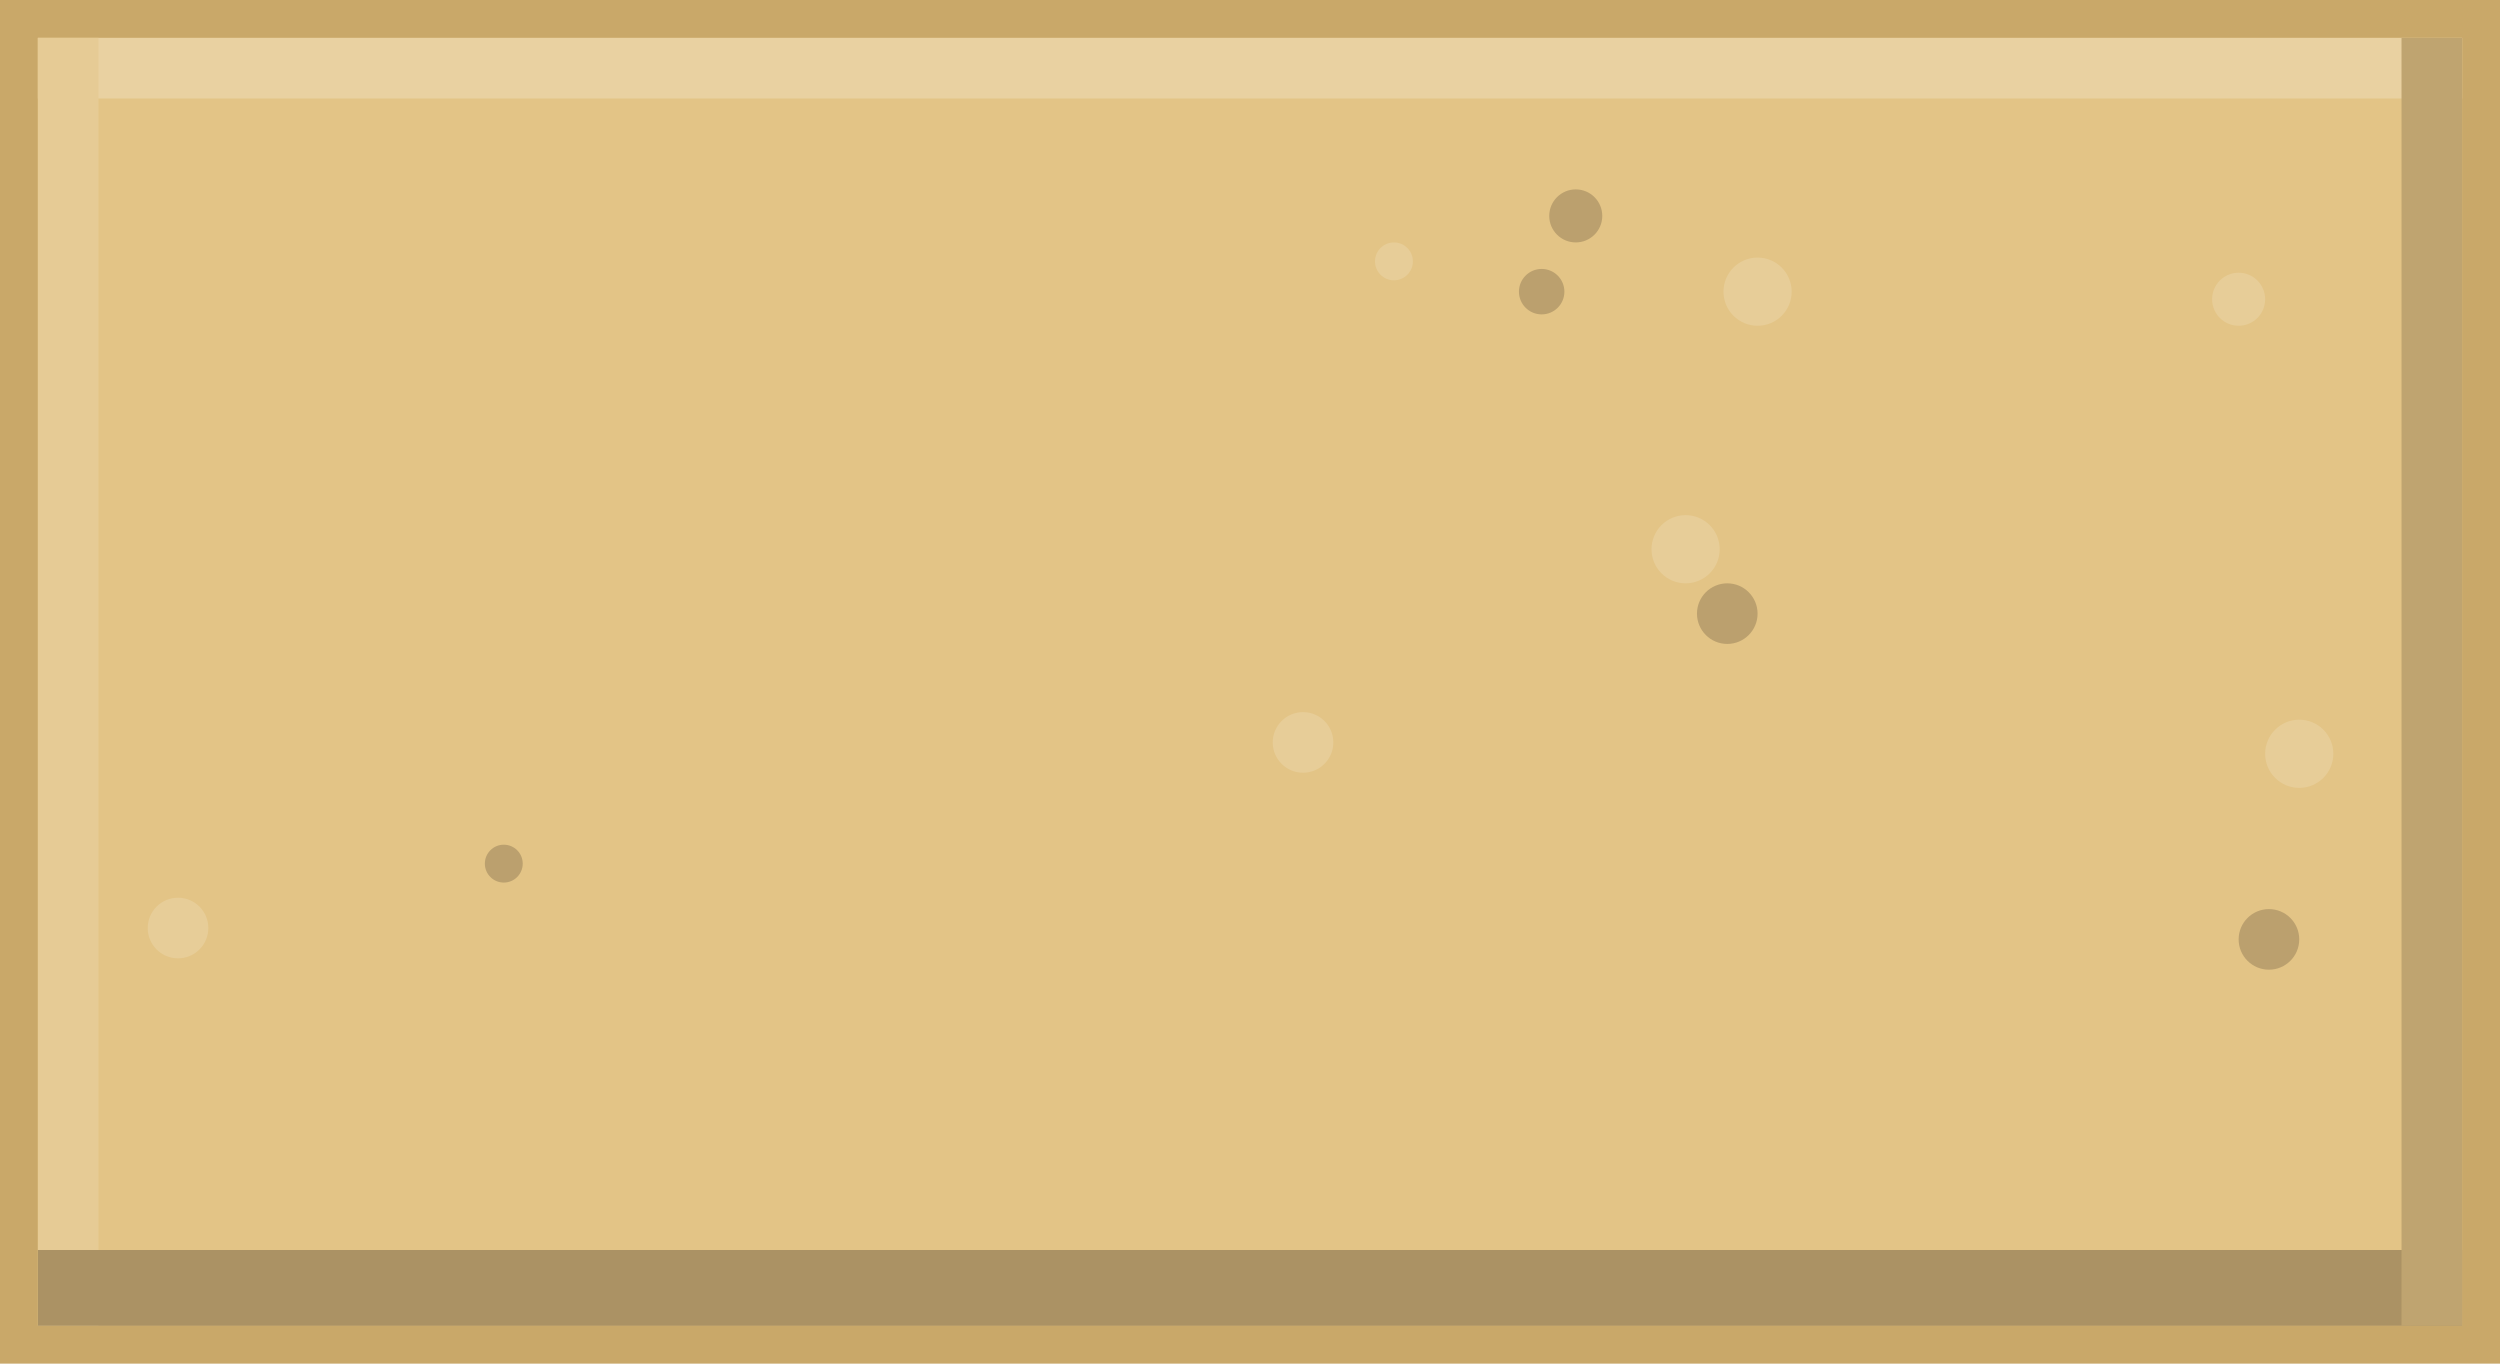
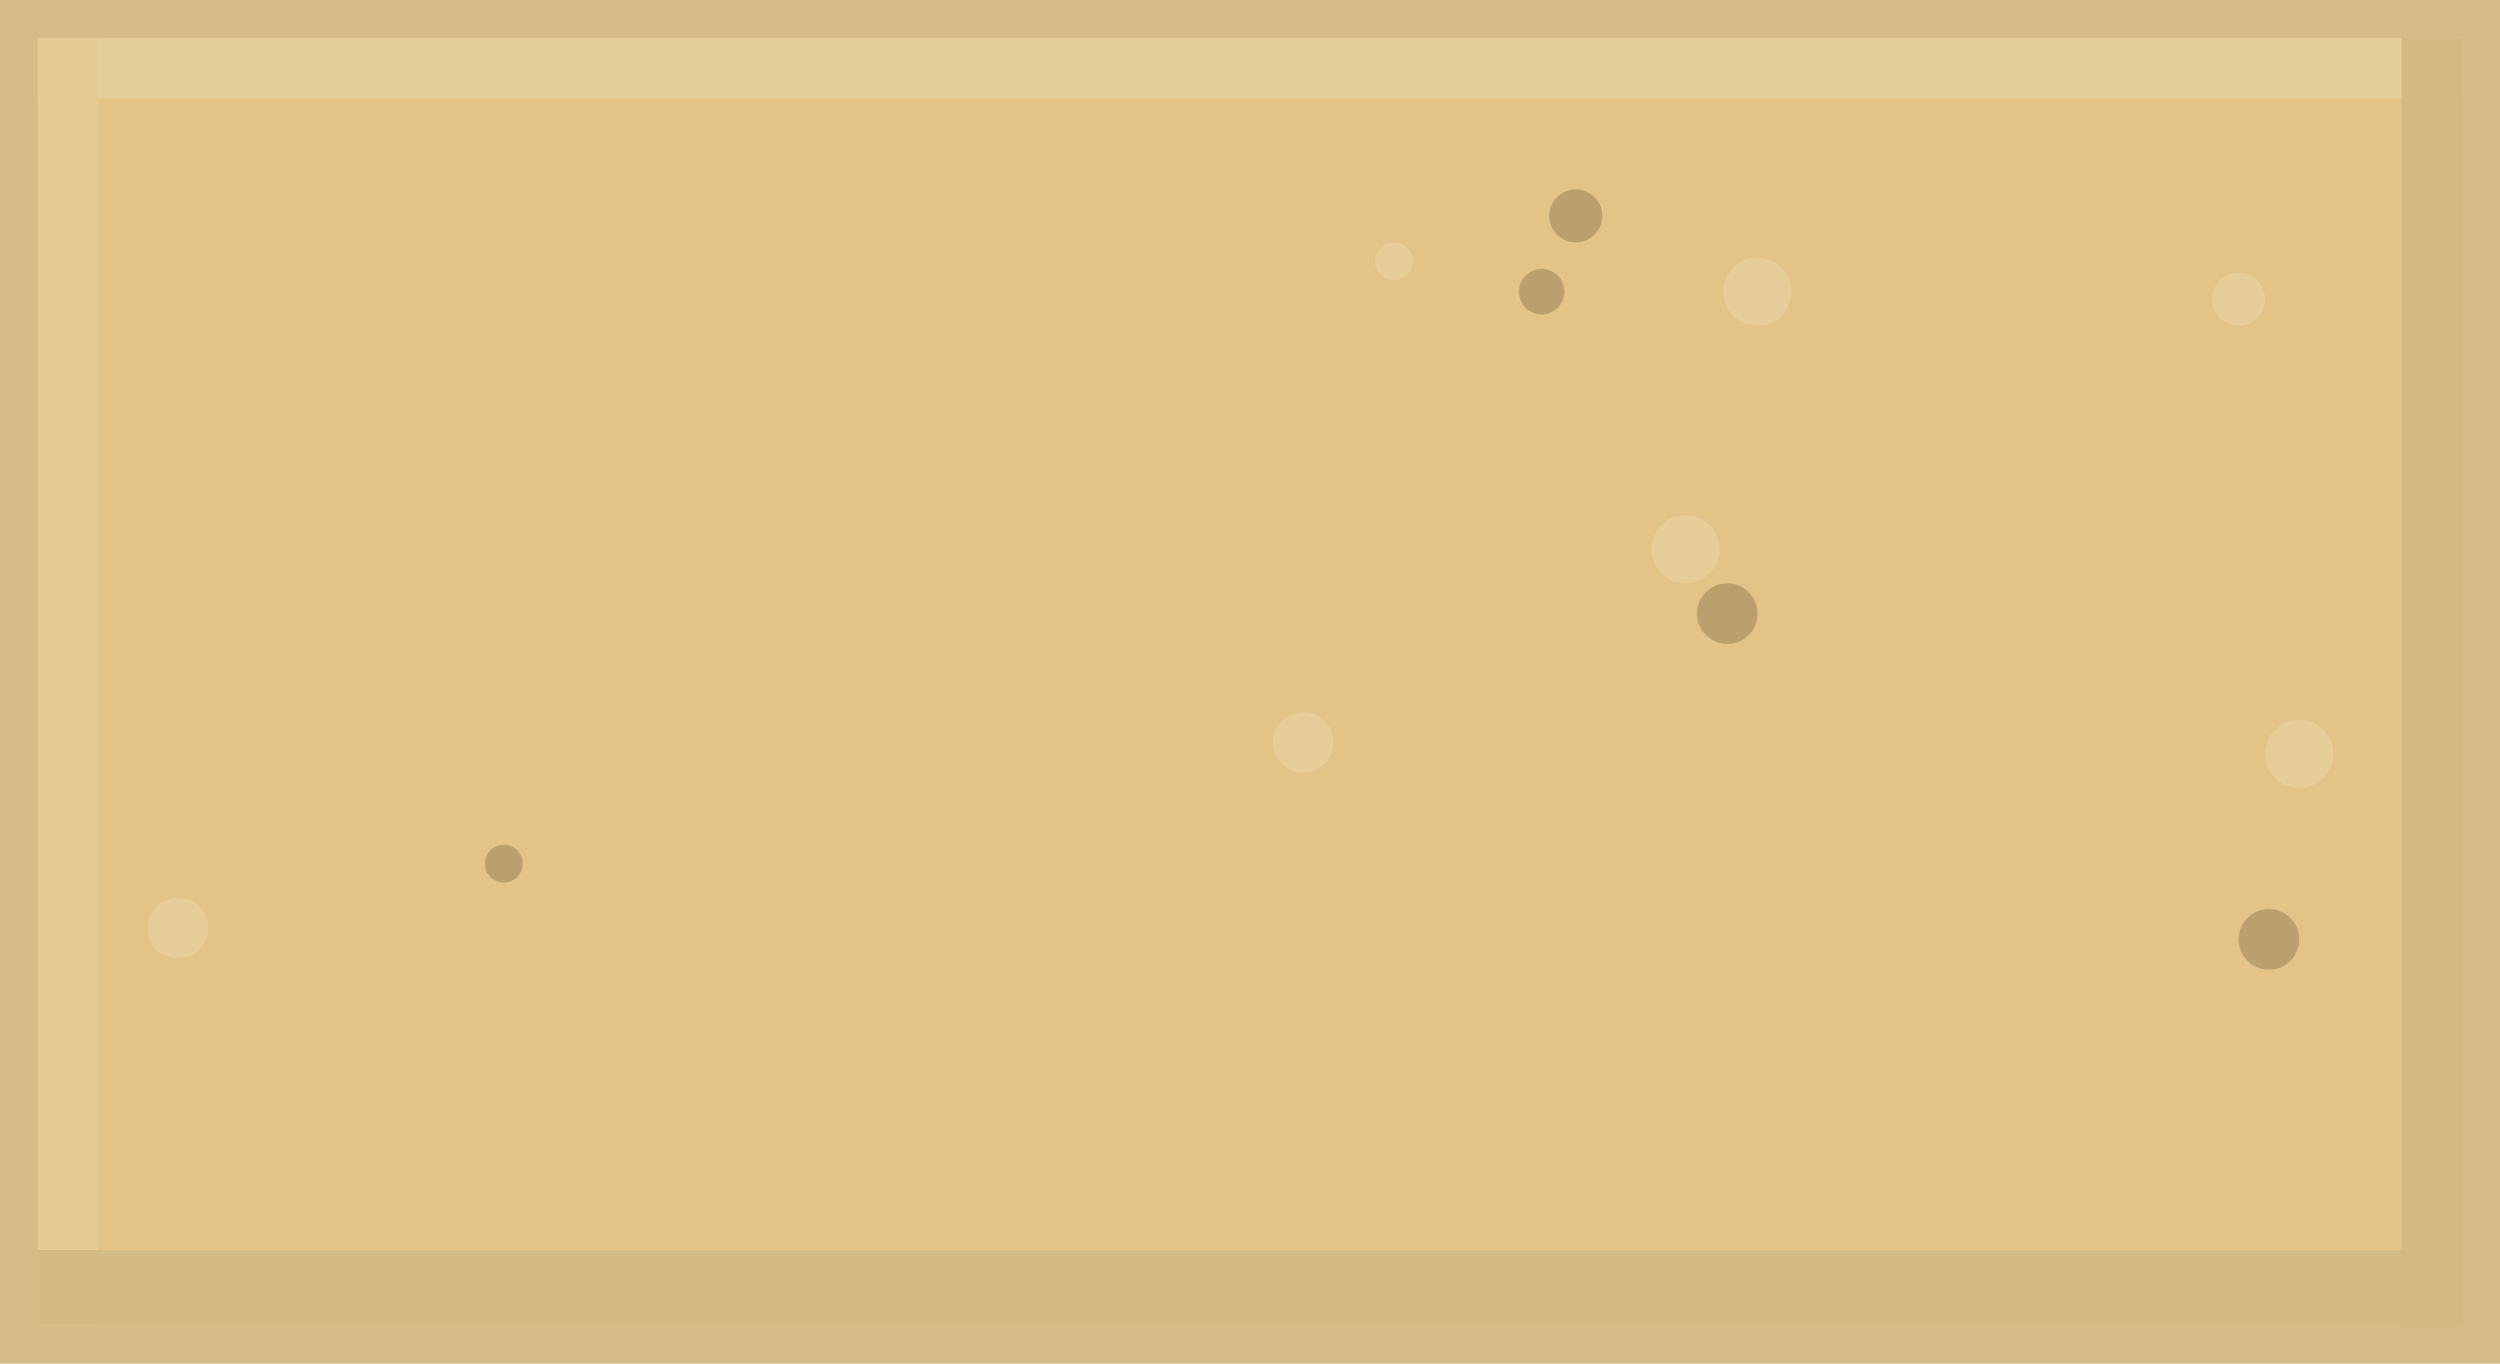
<svg xmlns="http://www.w3.org/2000/svg" width="66" height="36" viewBox="0 0 66 36">
-   <rect x="0.0" y="0.0" width="66.0" height="36.0" fill="#c9a869" />
+   <rect x="0.0" y="0.0" width="66.0" height="36.0" fill="#d5bc86" />
  <rect x="1.0" y="1.0" width="64.0" height="34.0" fill="#e3c486" />
-   <rect x="1.0" y="1.0" width="64.0" height="1.6" fill="#e9d1a1" />
+   <rect x="1.0" y="1.0" width="64.0" height="1.6" fill="#e6ce99" />
  <rect x="1.0" y="1.0" width="1.6" height="34.0" fill="#e6cb95" />
-   <rect x="1.0" y="33.0" width="64.0" height="2.0" fill="#ab9264" />
-   <rect x="63.4" y="1.0" width="1.6" height="34.0" fill="#bfa470" />
+   <rect x="1.0" y="33.0" width="64.0" height="2.0" fill="#d4ba83" />
+   <rect x="63.4" y="1.0" width="1.6" height="34.0" fill="#d3b982" />
  <circle cx="41.6" cy="5.7" r="0.7" fill="#bba06e" />
  <circle cx="44.5" cy="14.5" r="0.9" fill="#e7cd98" />
  <circle cx="59.1" cy="7.9" r="0.7" fill="#e7cd98" />
  <circle cx="36.8" cy="6.9" r="0.5" fill="#e7cd98" />
  <circle cx="34.4" cy="19.6" r="0.8" fill="#e7cd98" />
  <circle cx="4.7" cy="24.5" r="0.8" fill="#e7cd98" />
  <circle cx="40.7" cy="7.7" r="0.6" fill="#bba06e" />
  <circle cx="13.3" cy="22.8" r="0.5" fill="#bba06e" />
  <circle cx="45.6" cy="16.2" r="0.8" fill="#bba06e" />
  <circle cx="60.7" cy="19.9" r="0.9" fill="#e7cd98" />
  <circle cx="59.9" cy="24.8" r="0.8" fill="#bba06e" />
  <circle cx="46.4" cy="7.7" r="0.9" fill="#e7cd98" />
</svg>
